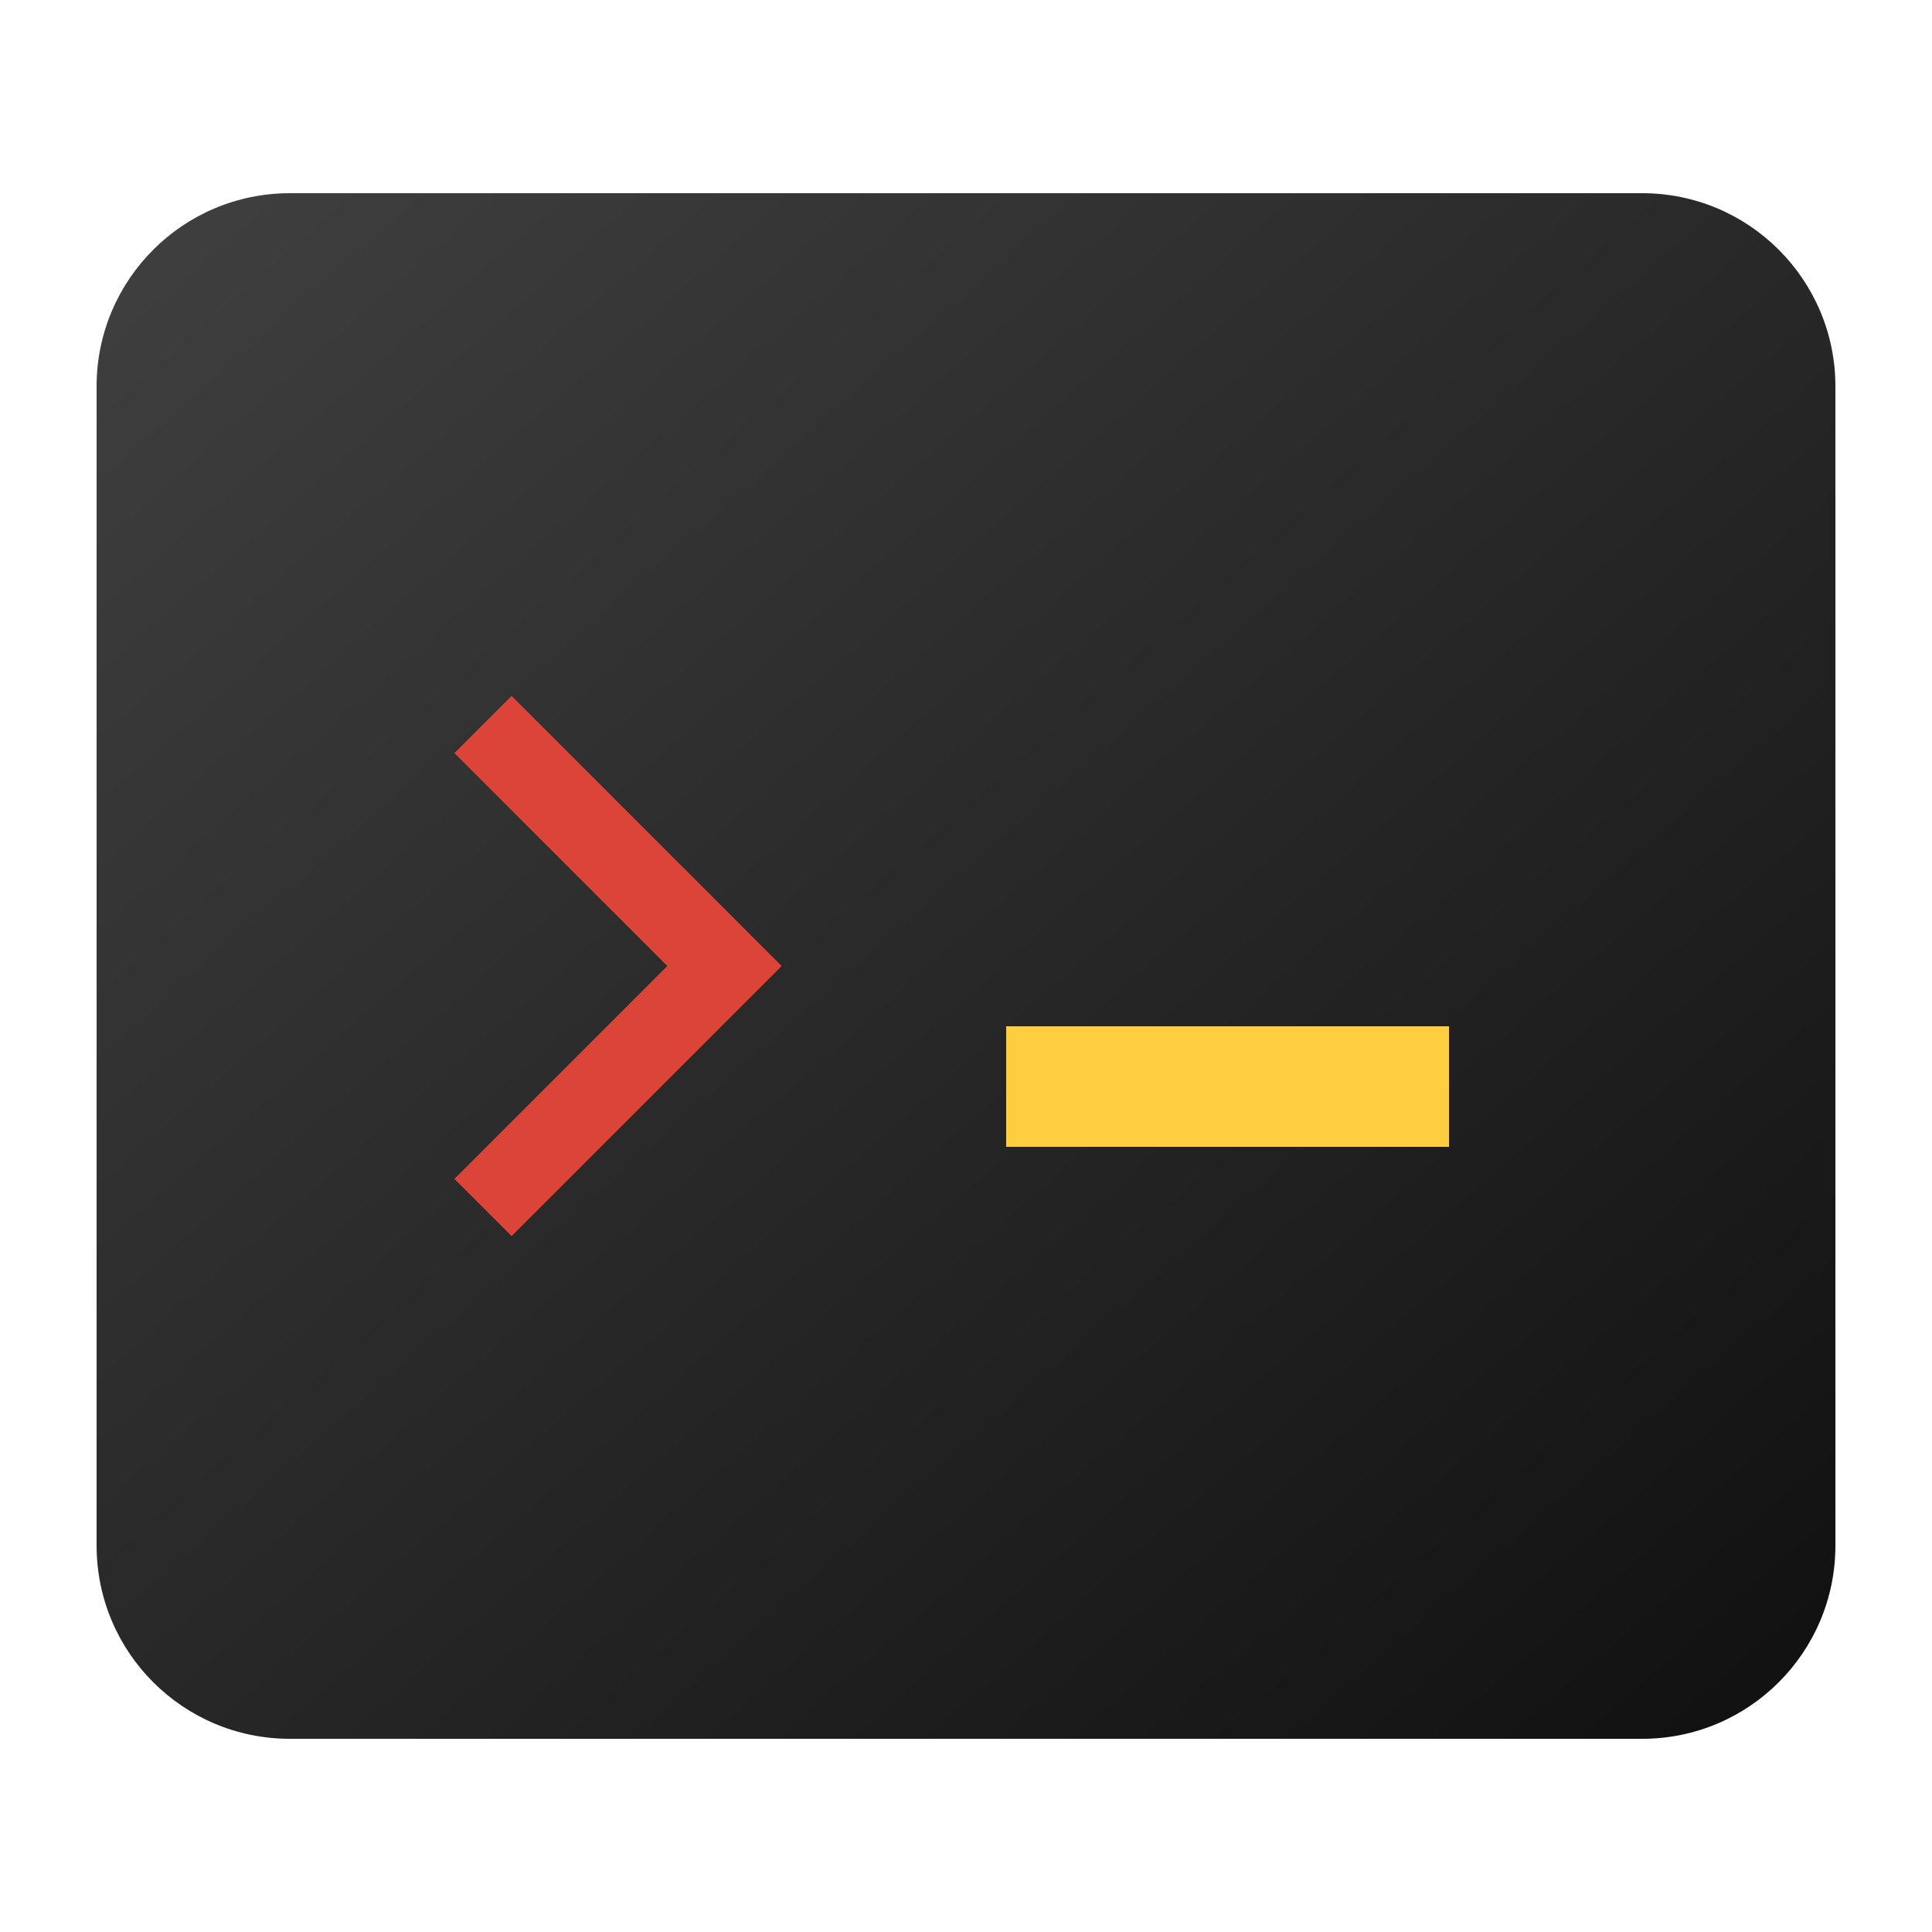
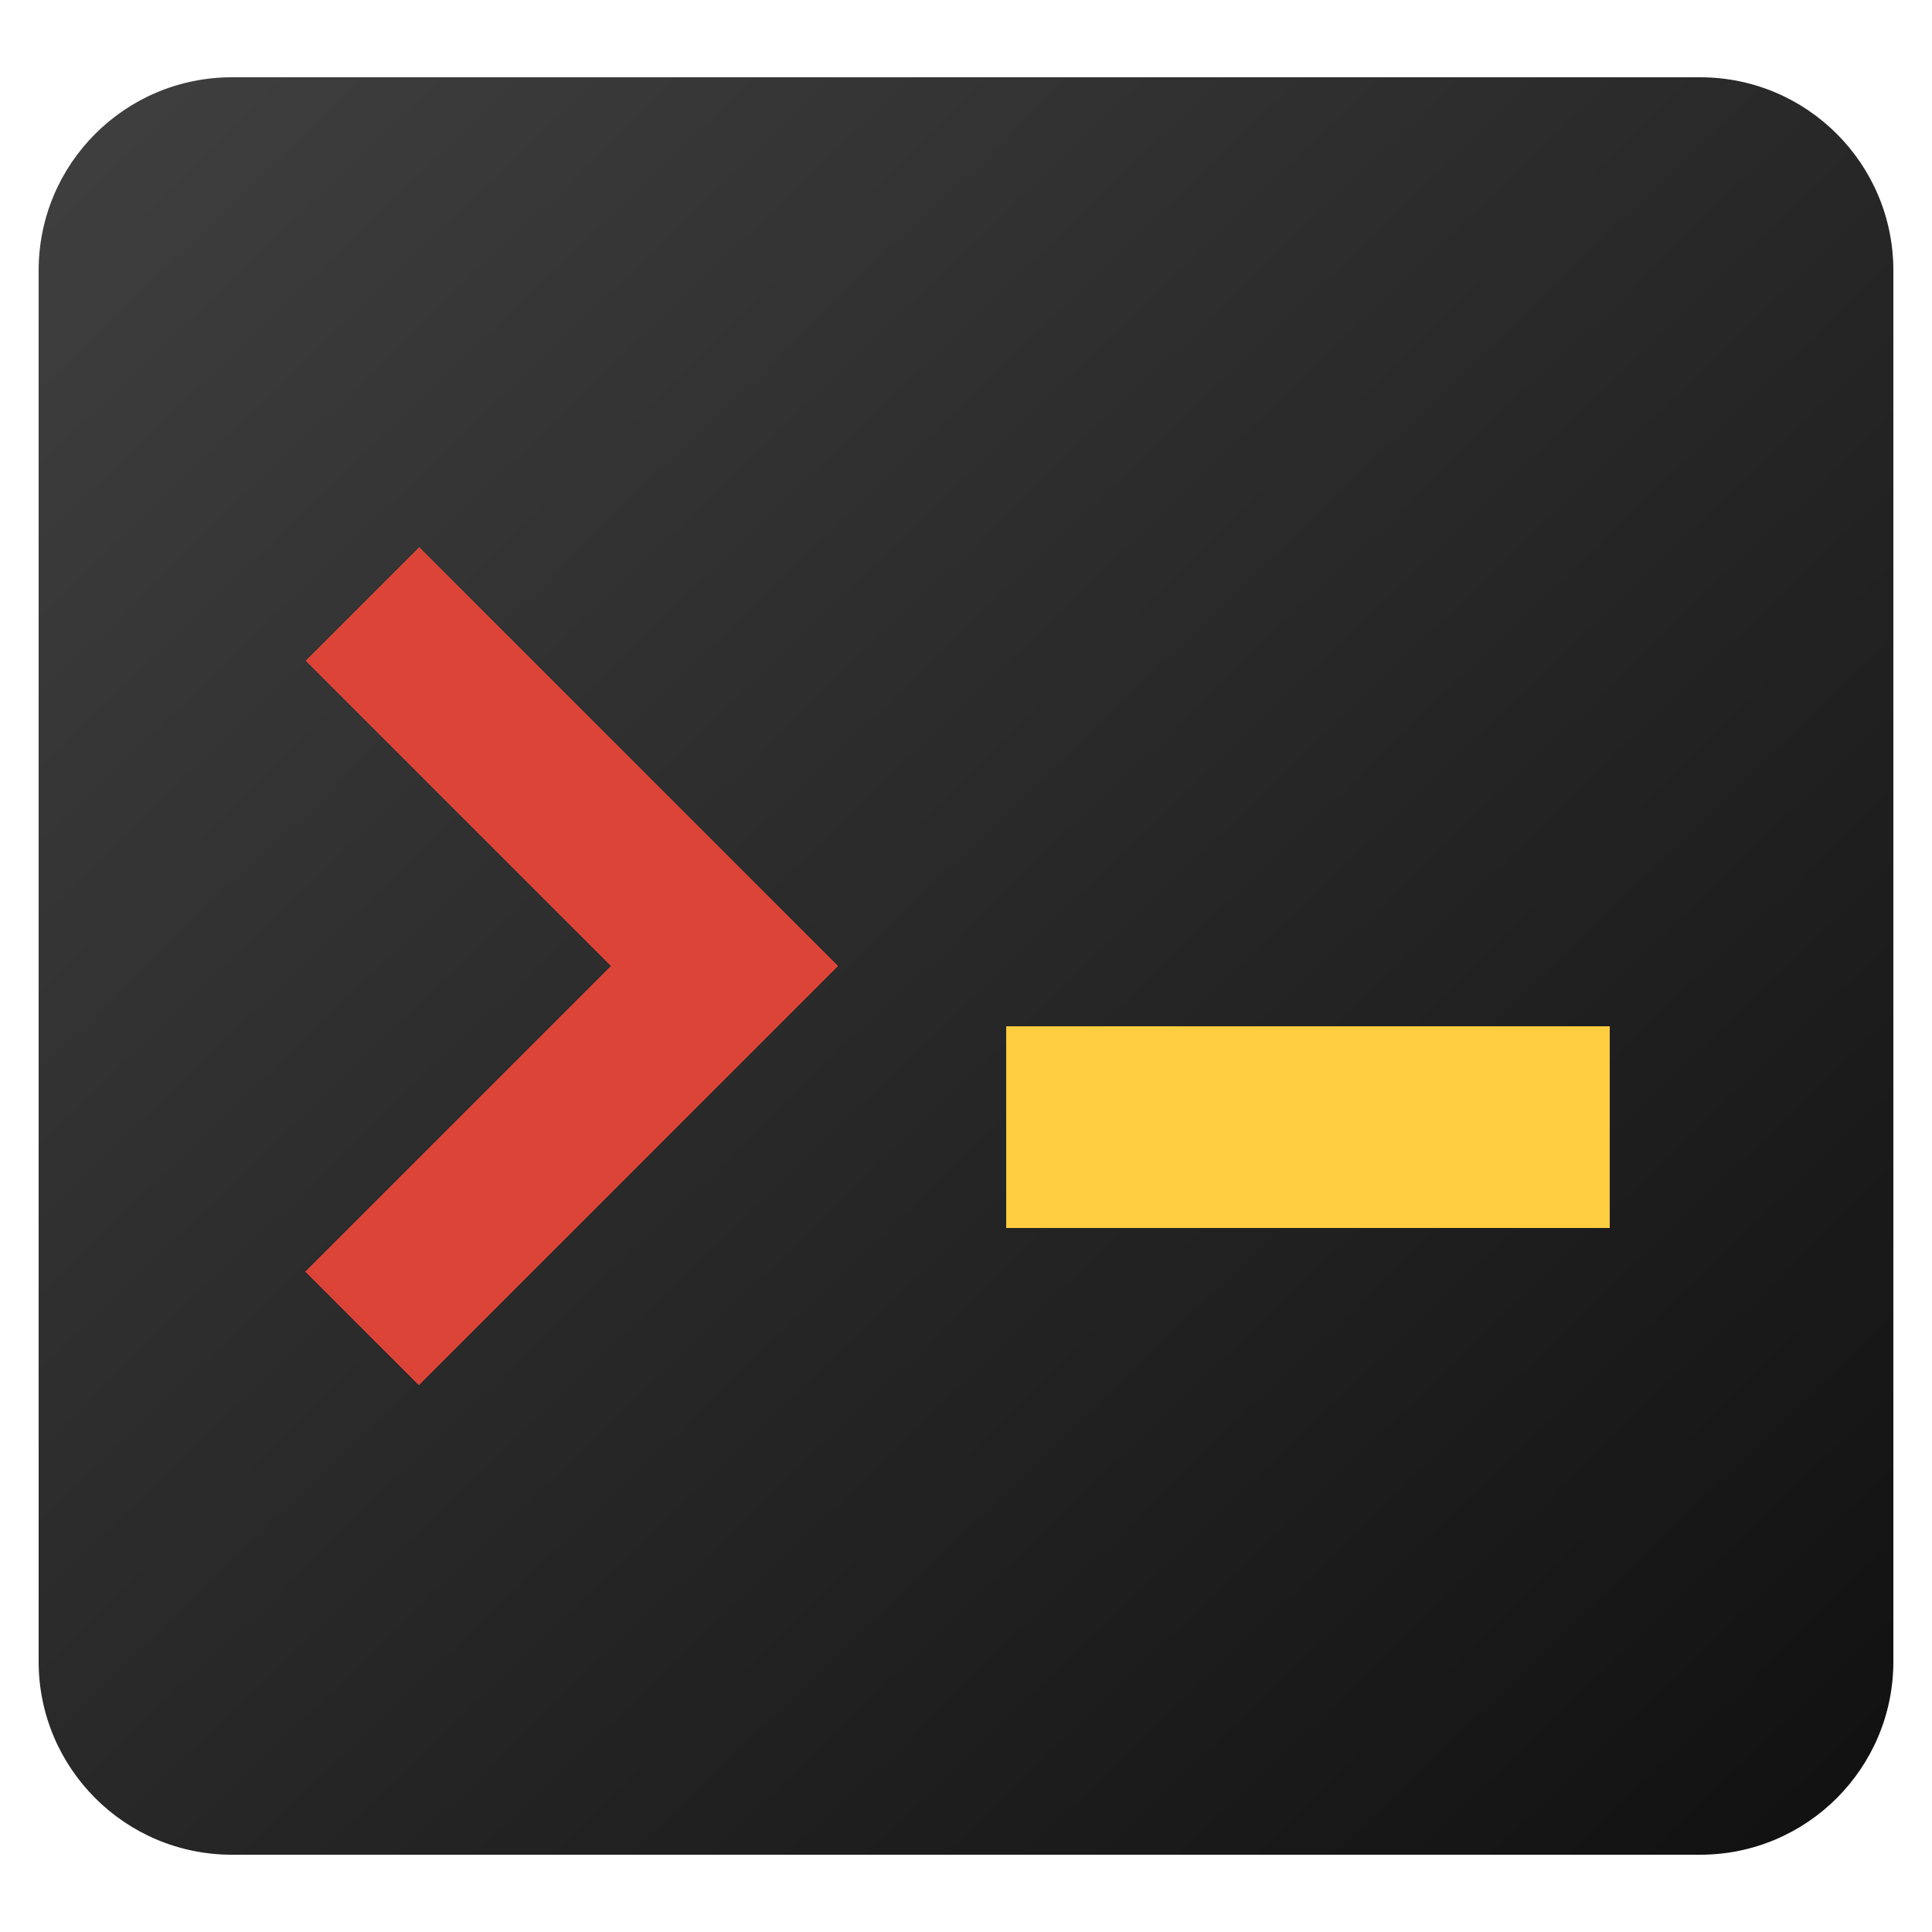
<svg xmlns="http://www.w3.org/2000/svg" width="48pt" height="48pt" viewBox="0 0 48 48" version="1.1">
  <style>
  
  .blue { stroke: #4285F4; }
  .red { stroke: #DB4437; }
  .yellow { stroke: #FFCD40; }
  .green { stroke: #0F9D58; }
</style>
  <defs>
    <linearGradient id="bgGradient" x1="0" y1="0" x2="1" y2="1">
      <stop offset="0%" stop-color="#404040" />
      <stop offset="100%" stop-color="#101010" />
    </linearGradient>
  </defs>
-   <rect x="5%" y="10%" width="90%" height="80%" rx="10%" fill="url(#bgGradient)" />
-   <polyline points="12,18 18,24 12,30" shape-rendering="crispEdges" stroke-width="2" fill="none" class="red" />
-   <line x1="25" y1="27" x2="36" y2="27" shape-rendering="crispEdges" stroke-width="3" class="yellow" />
+   <rect x="2%" y="4%" width="96%" height="92%" rx="10%" fill="url(#bgGradient)" />
+   <polyline points="9,15 18,24 9,33" shape-rendering="crispEdges" stroke-width="4" fill="none" class="red" />
+   <line x1="25" y1="28" x2="40" y2="28" shape-rendering="crispEdges" stroke-width="5" class="yellow" />
</svg>
